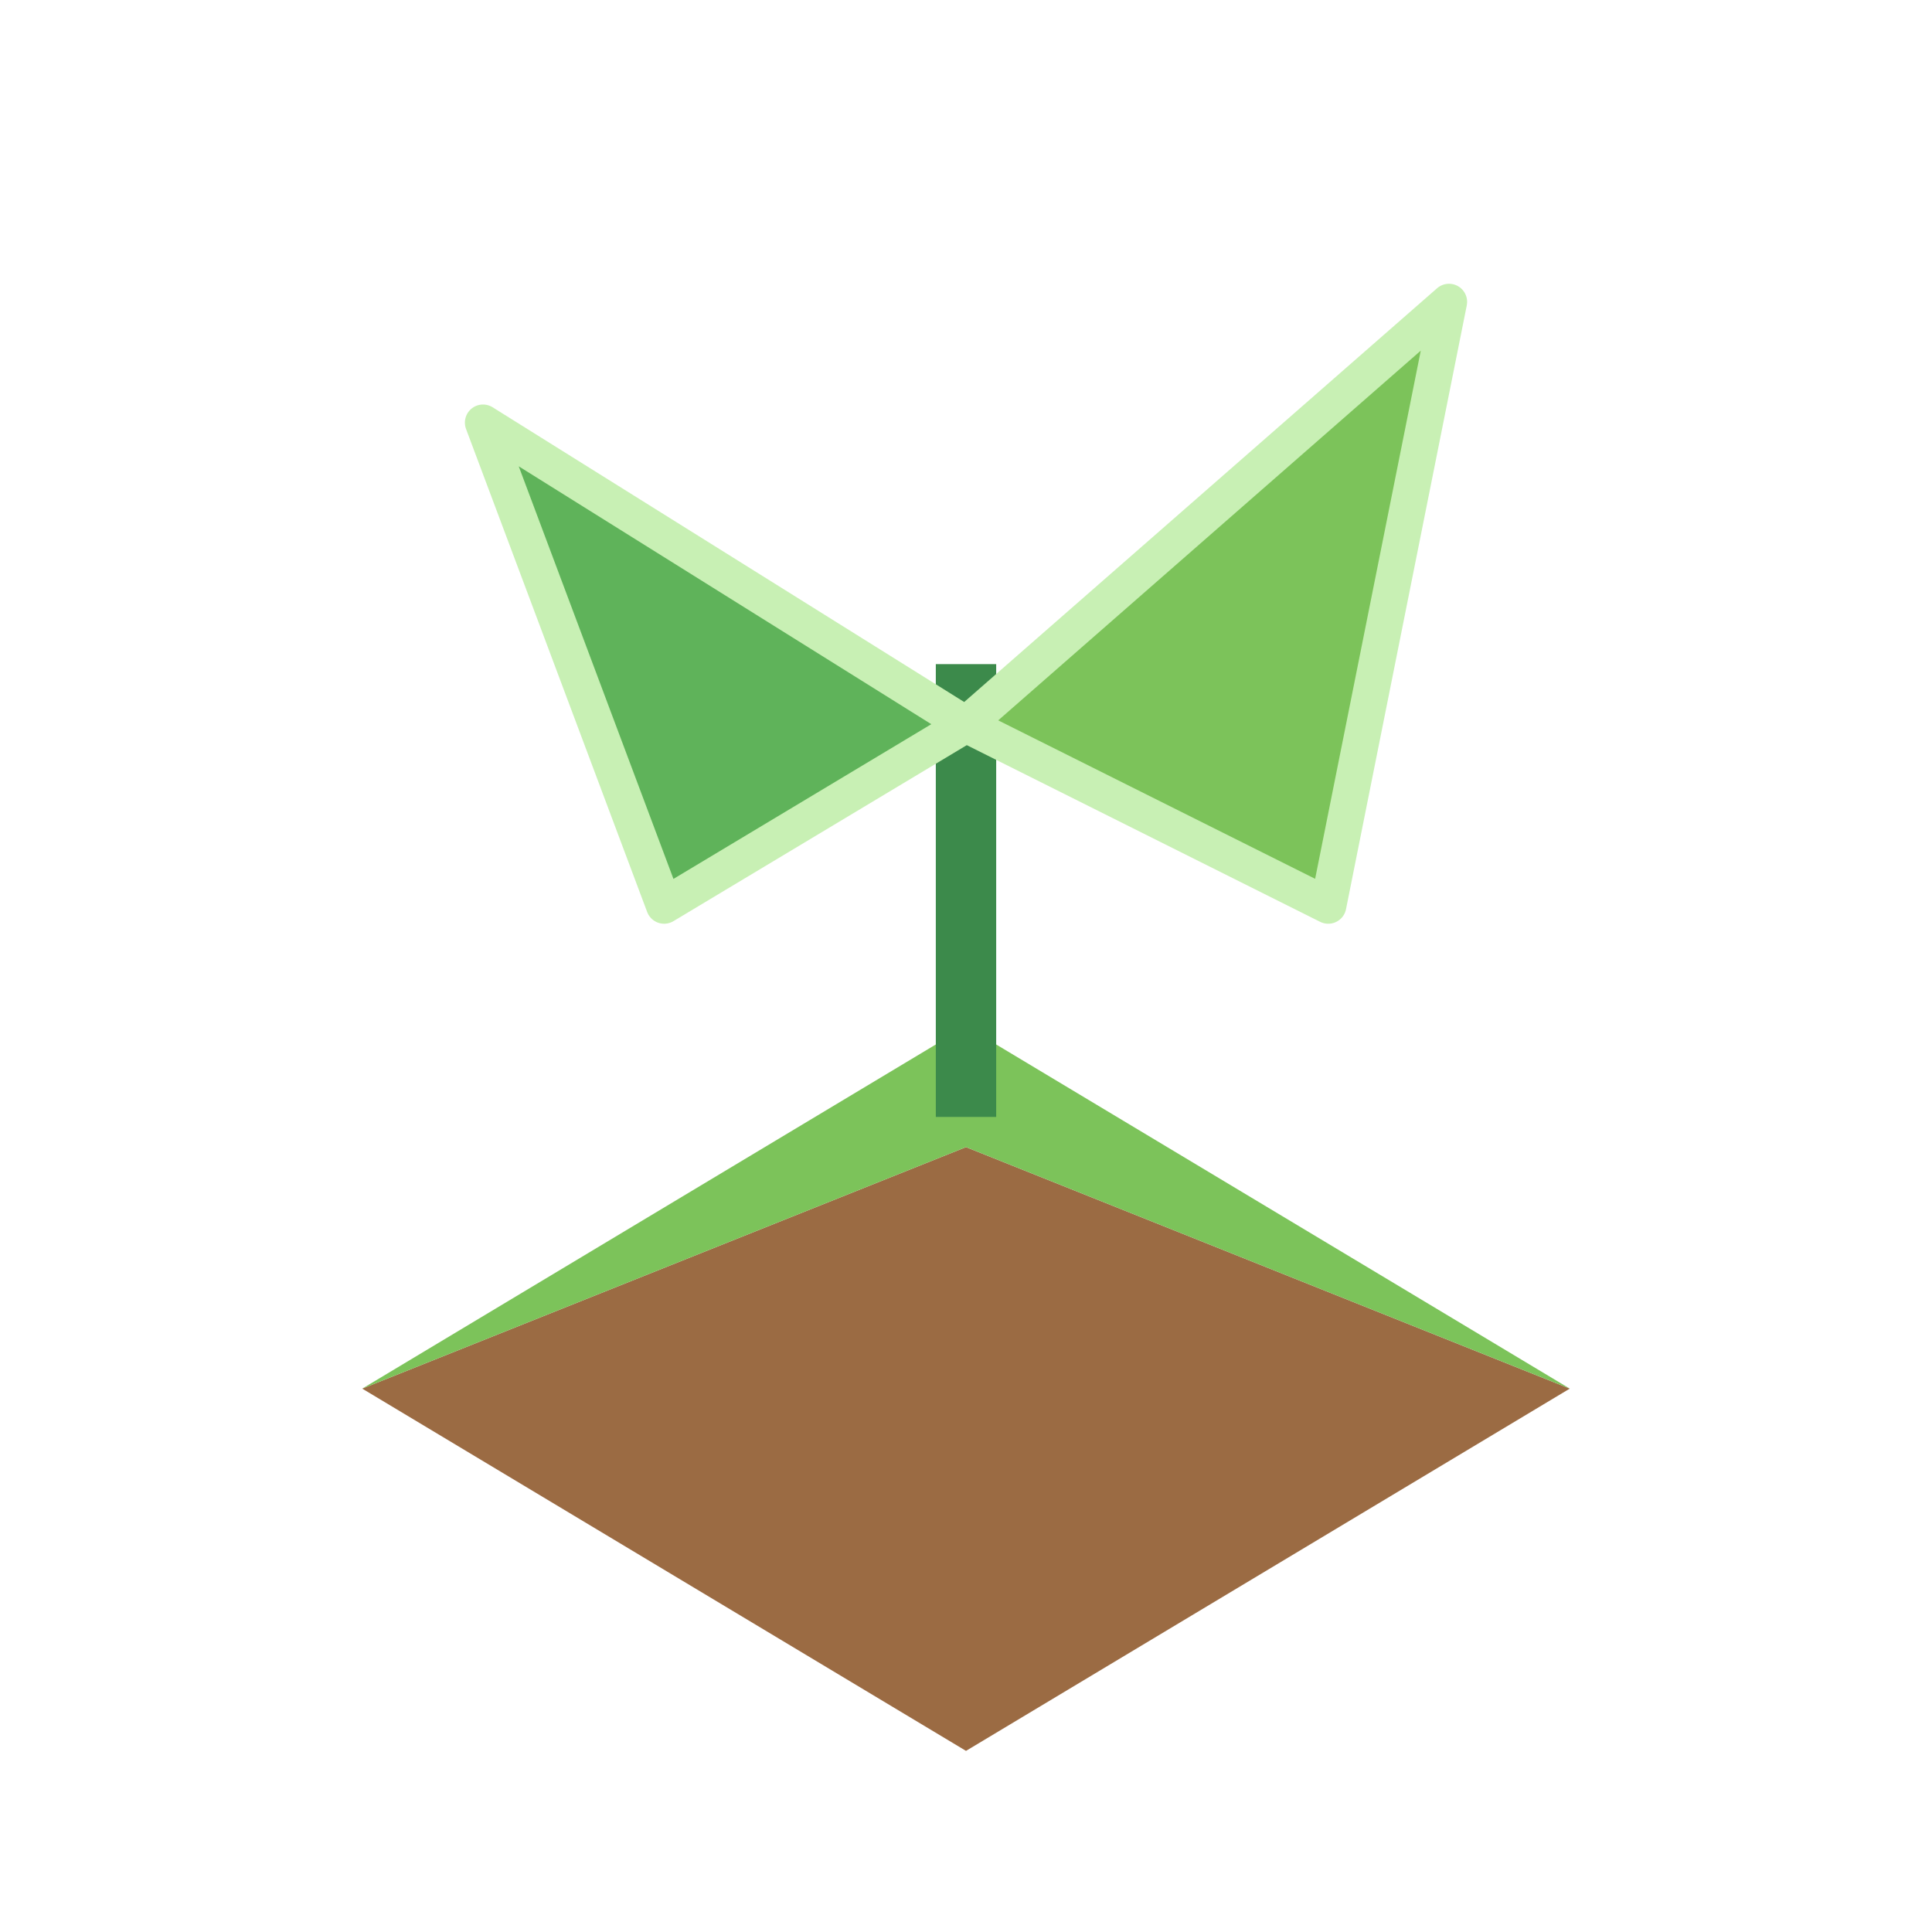
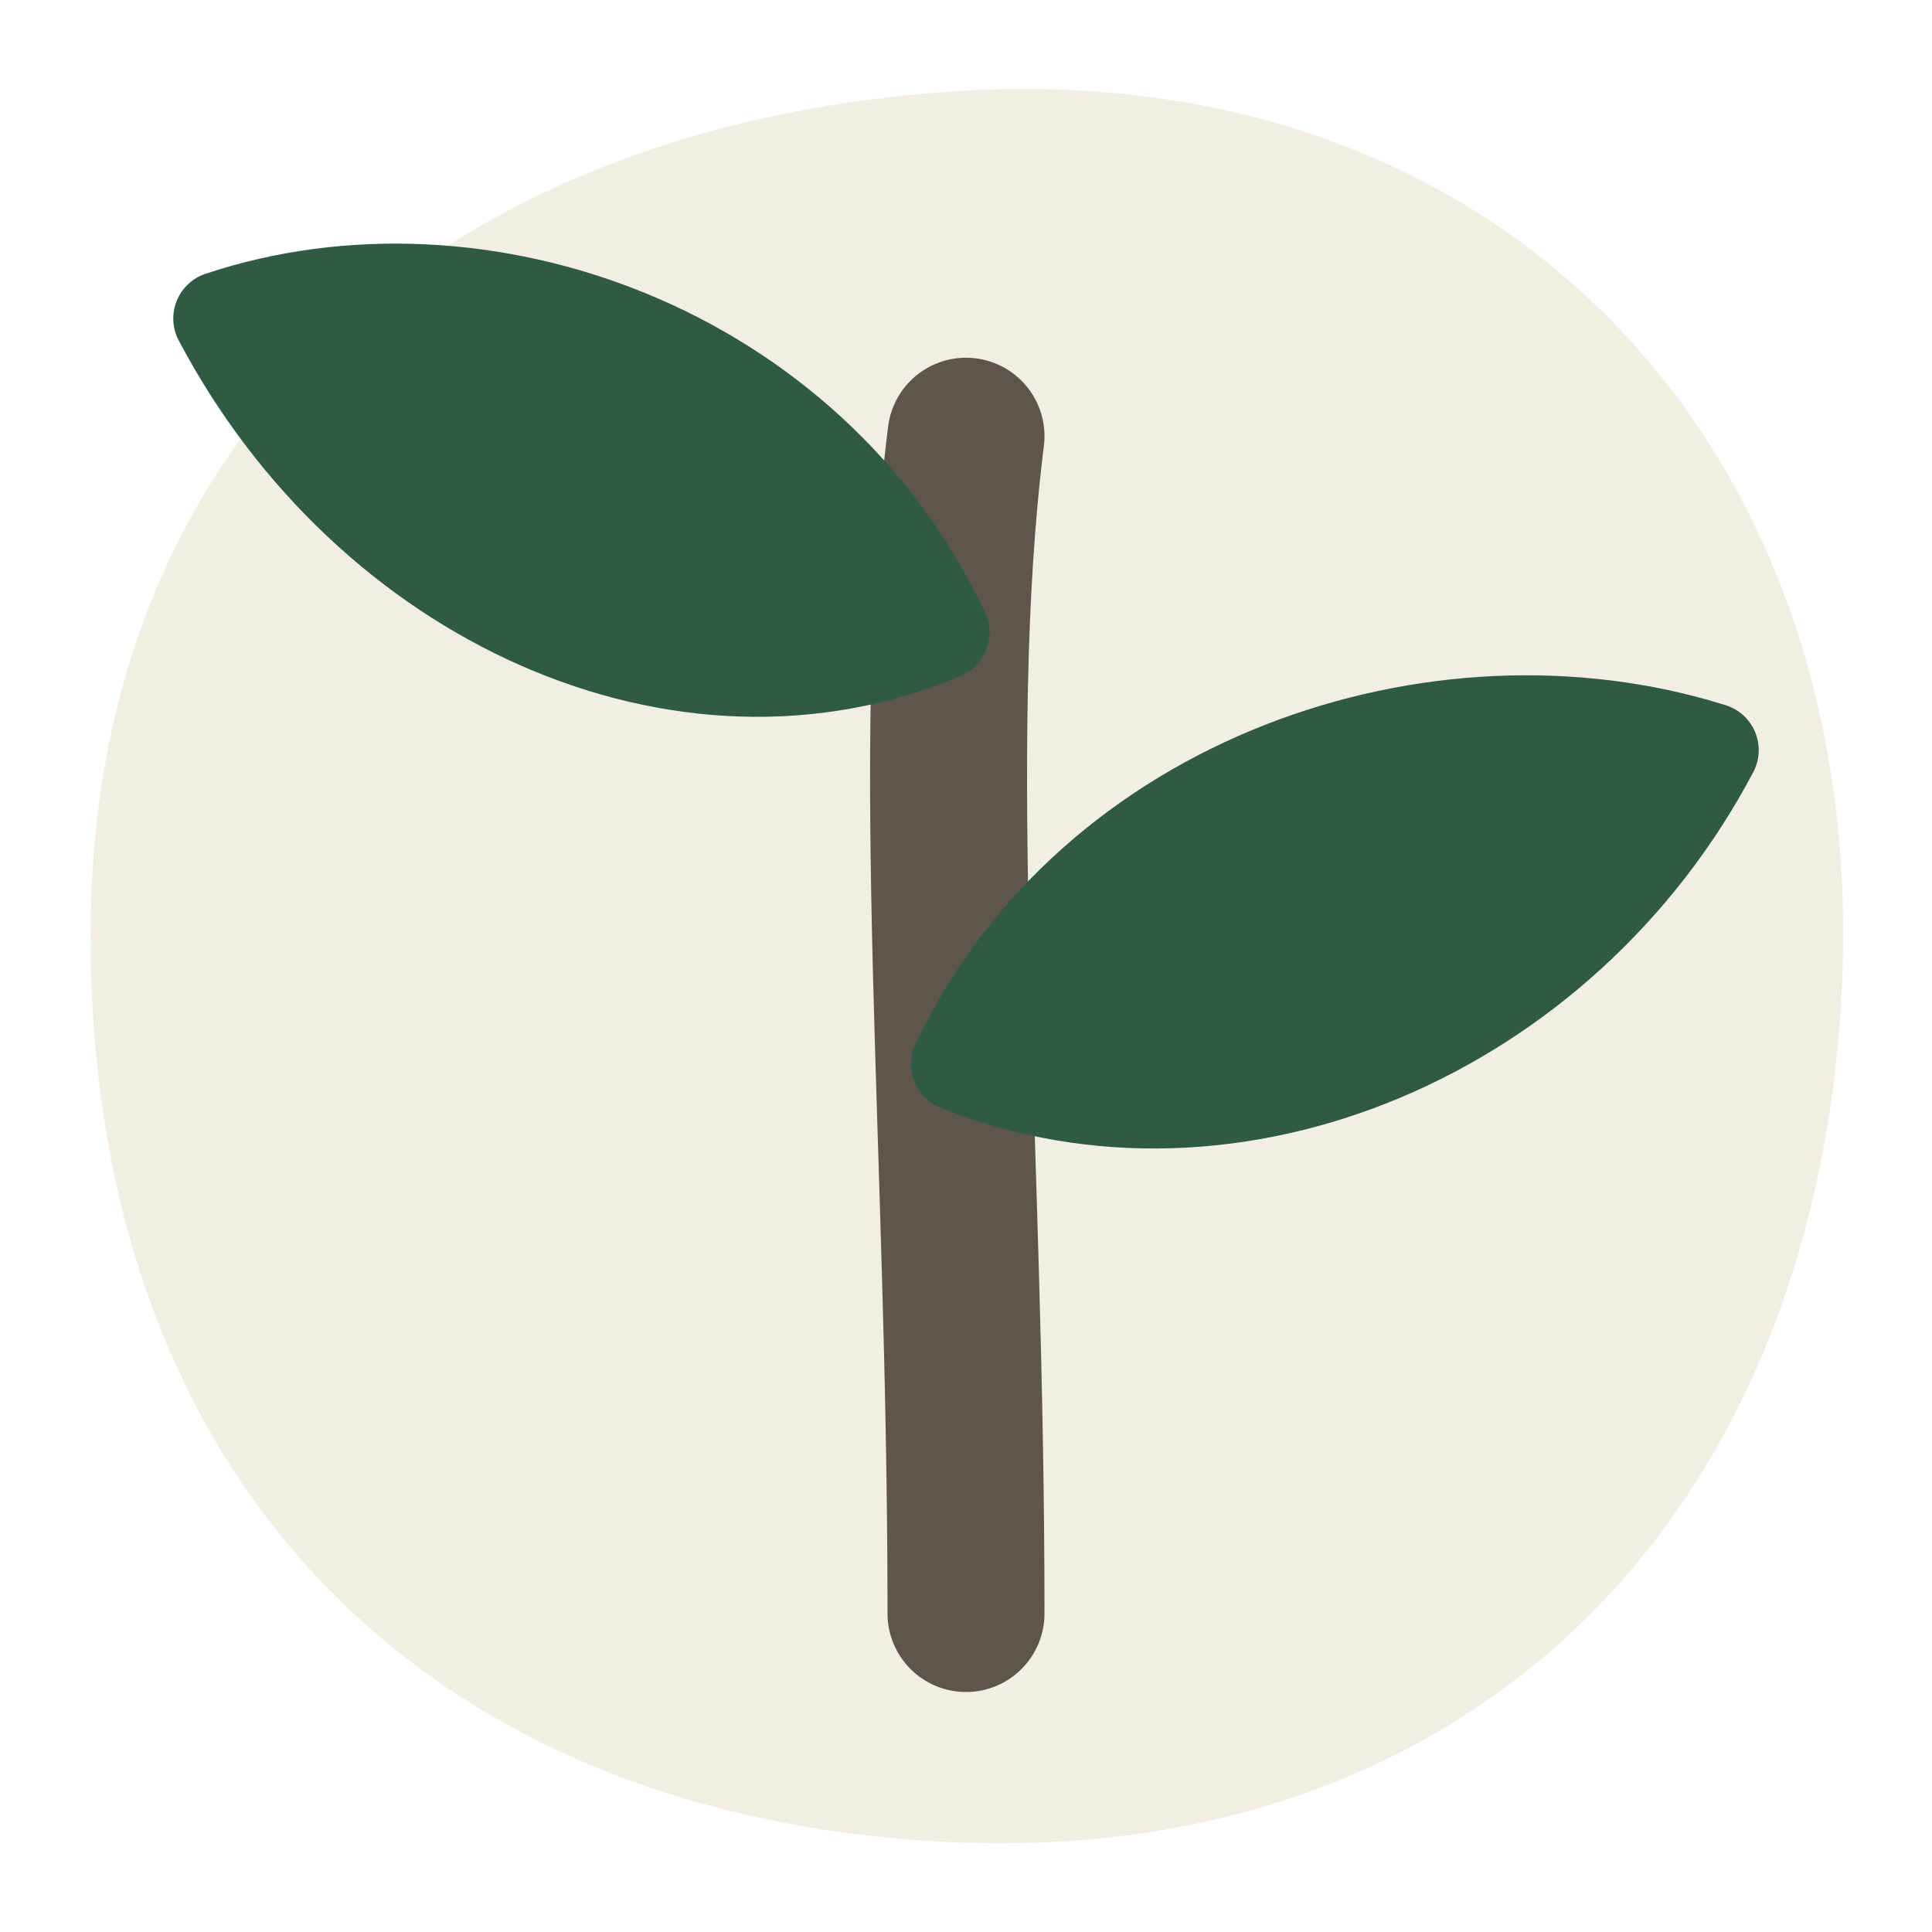
<svg xmlns="http://www.w3.org/2000/svg" viewBox="0 0 64 64">
-   <path d="M12 46 L32 58 L52 46 L32 38 Z" fill="#9b6b43" />
-   <path d="M12 46 L32 38 L52 46 L32 34 Z" fill="#7cc35a" />
-   <path d="M31 37 L33 37 L33 22 L31 22 Z" fill="#3c8a4b" />
-   <path d="M32 24 L16 14 L22 30 Z" fill="#5fb35a" />
-   <path d="M32 24 L48 10 L44 30 Z" fill="#7cc35a" />
-   <path d="M32 24 L16 14 L22 30 Z M32 24 L48 10 L44 30 Z" fill="none" stroke="#c8f0b4" stroke-width="1.2" stroke-linejoin="round" />
+   <path d="M32 3 C 50 2, 62 15, 61 33 C 60 51, 48 62, 31 61 C 14 60, 3 49, 3 31 C 3 14, 15 4, 32 3 Z" fill="#f3eee2" />
+   <g transform="translate(0.8 -29.75) scale(2.6)" stroke-linecap="round" stroke-linejoin="round">
+     <path d="M12 32 C 12 26, 11.5 21, 12 17" fill="none" stroke="#5c564b" stroke-width="2" />
+     <path d="M11.9 25 C 13.6 21.4, 18 19.9, 21.5 21 C 19.6 24.6, 15.4 26.4, 11.9 25 Z" fill="#2f5b45" stroke="#2f5b45" stroke-width="1.2" />
+     <path d="M11.7 19.5 C 10 15.9, 5.8 14.4, 2.5 15.5 C 4.4 19.1, 8.4 20.9, 11.7 19.5 Z" fill="#2f5b45" stroke="#2f5b45" stroke-width="1.2" />
+   </g>
</svg>
